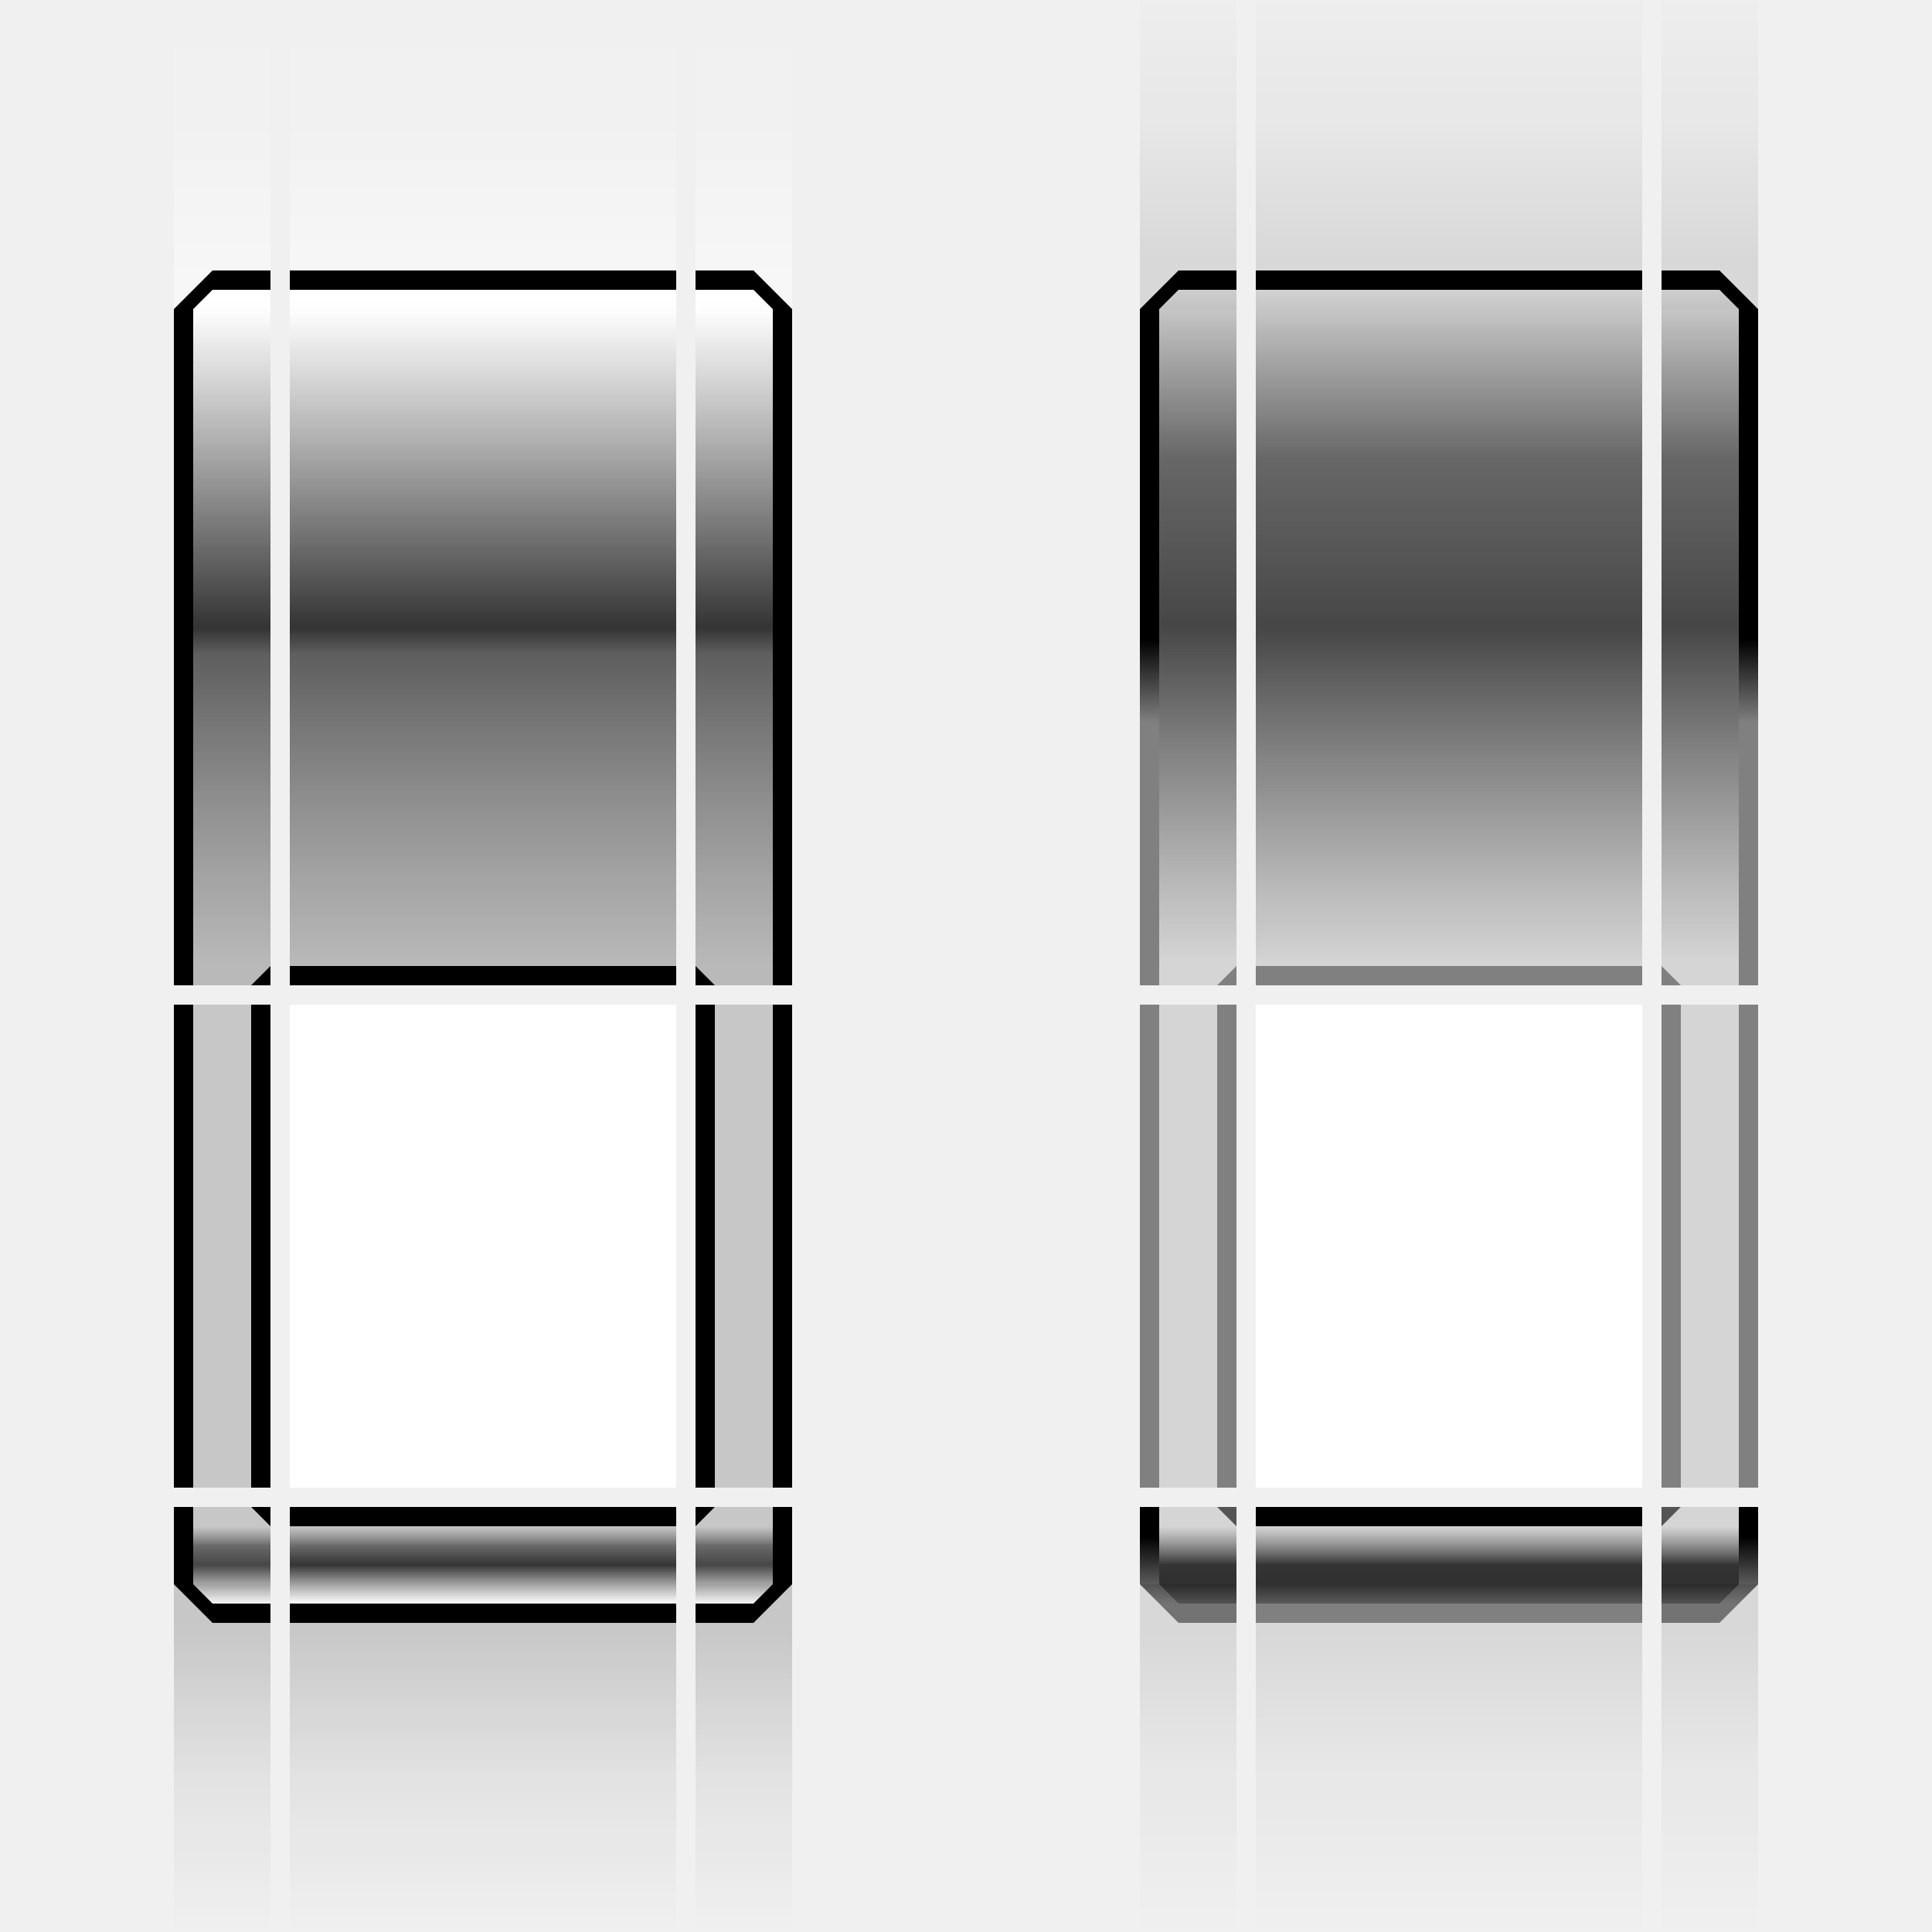
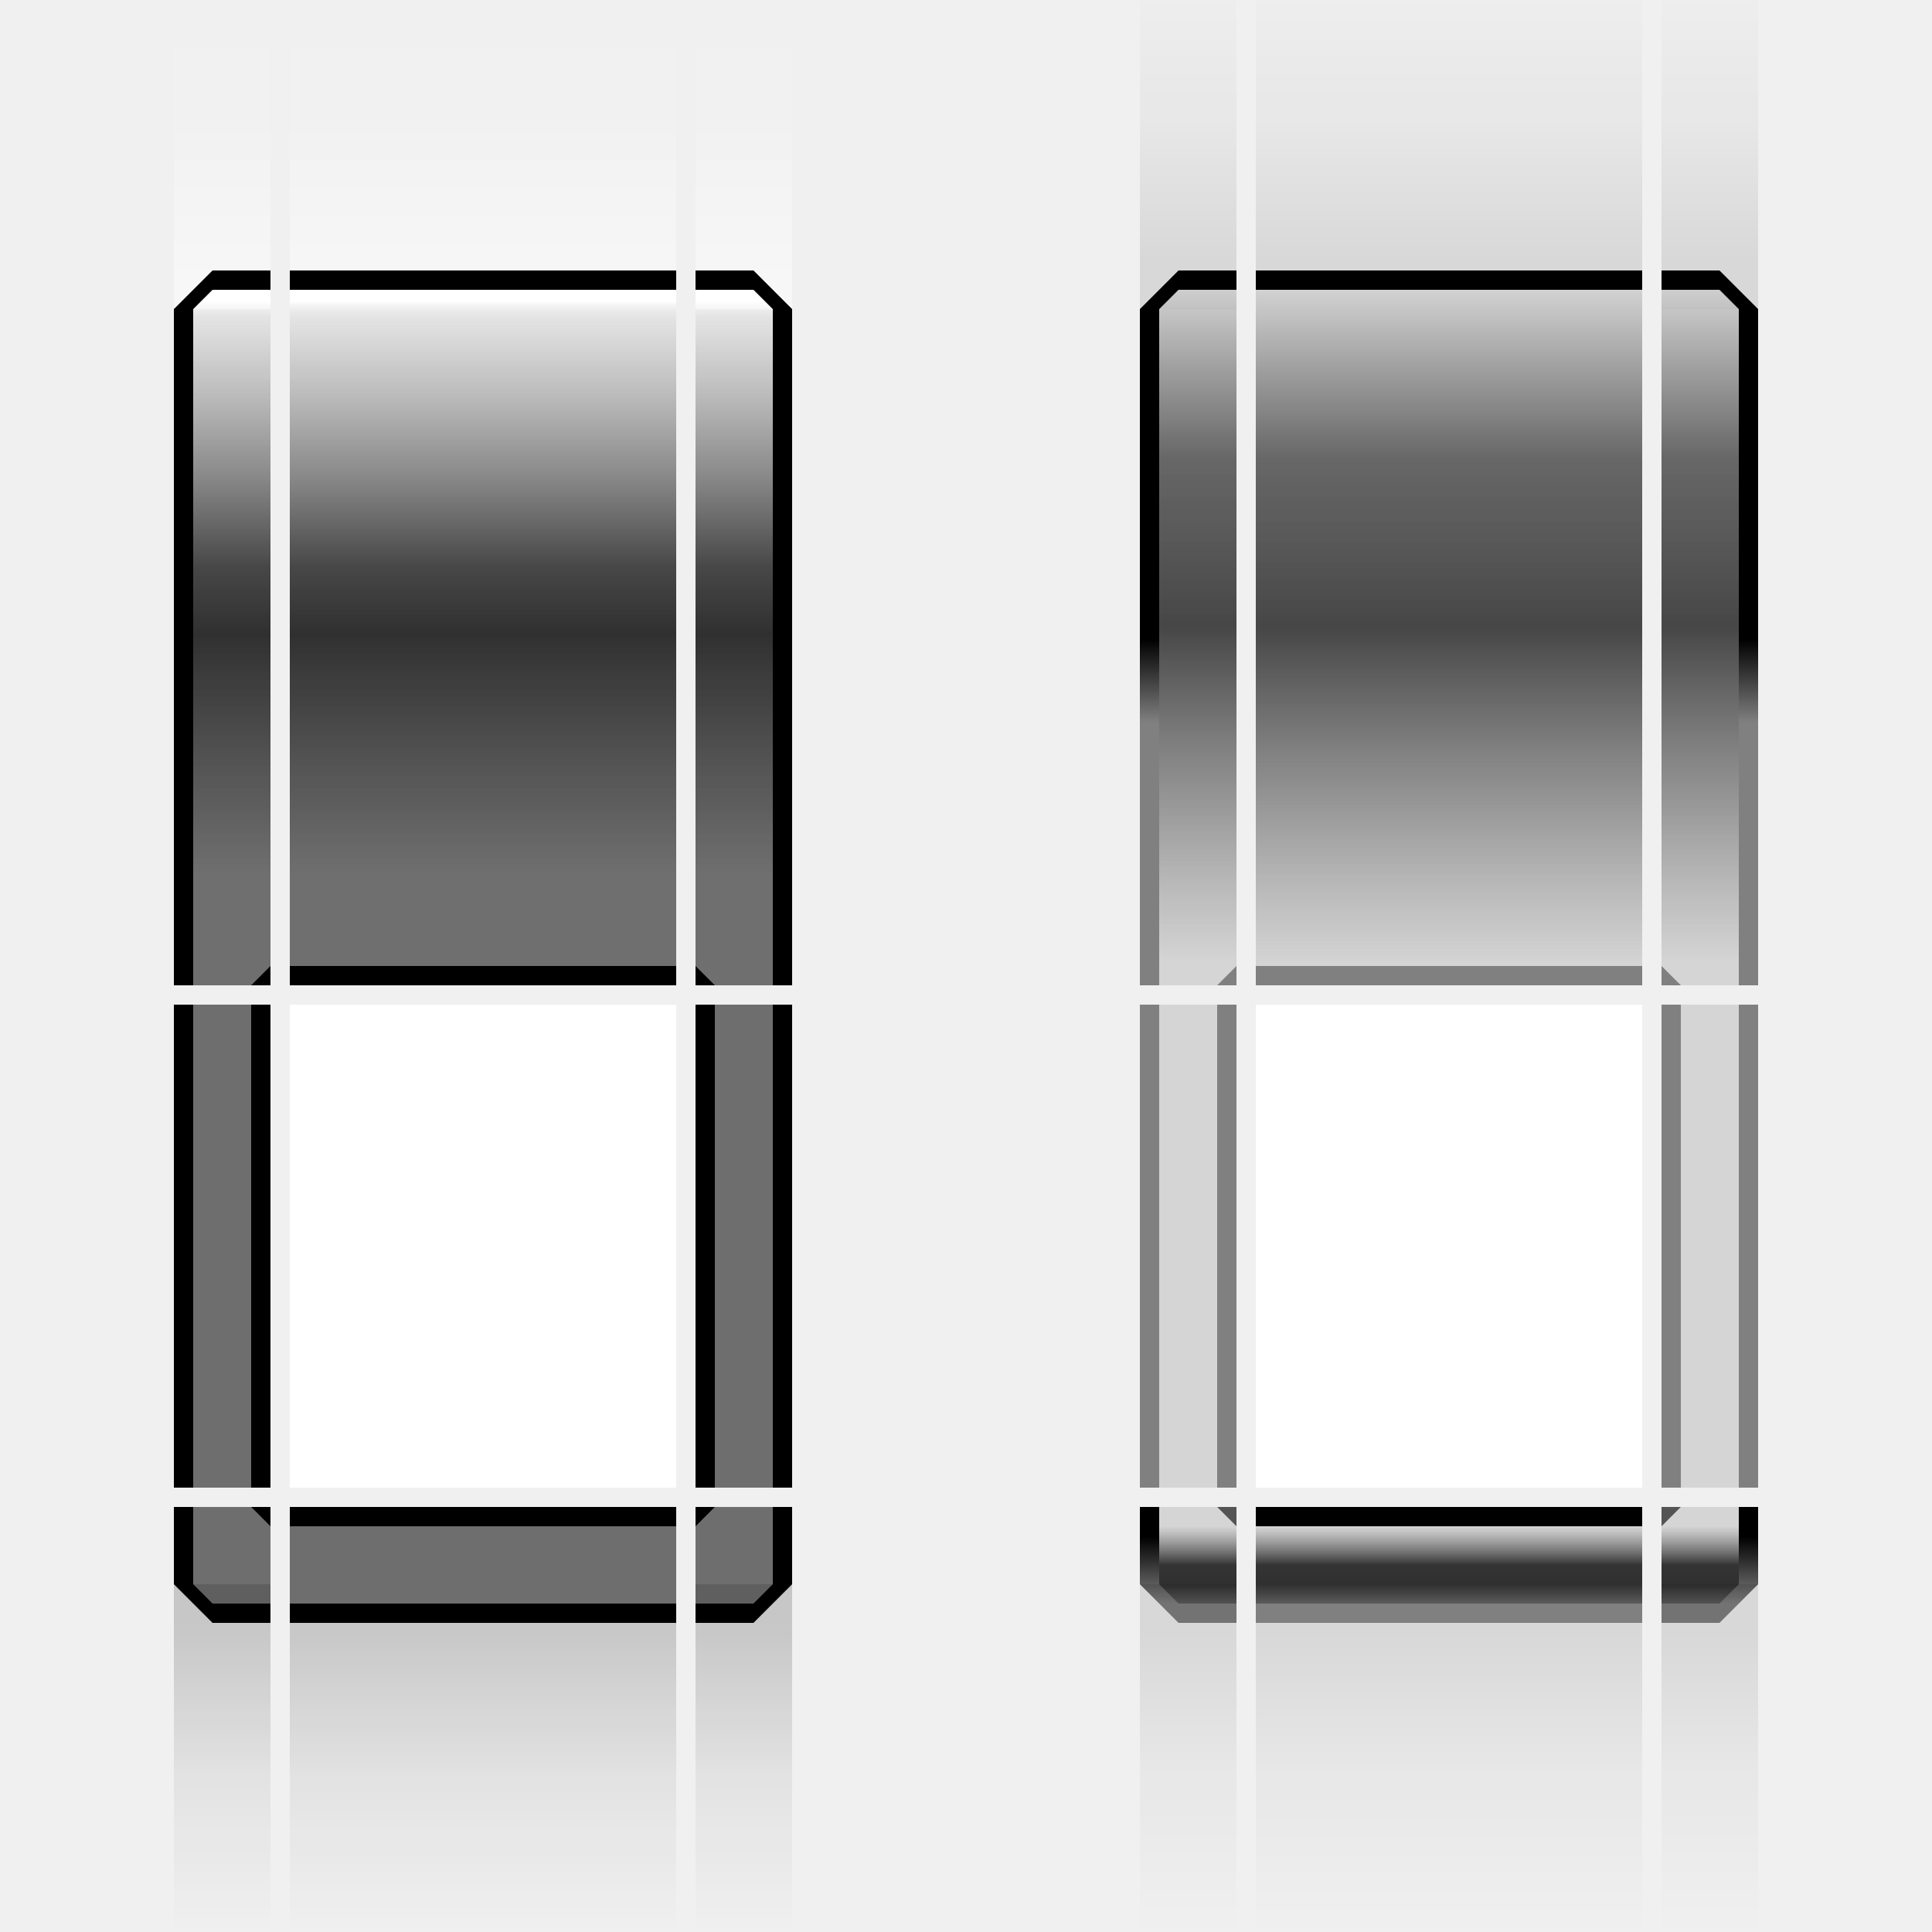
<svg xmlns="http://www.w3.org/2000/svg" xmlns:xlink="http://www.w3.org/1999/xlink" width="100" height="100" viewBox="0 0 100 100" version="1.1" id="svg1">
  <defs id="defs1">
-     <linearGradient id="linearGradient54">
-       <stop style="stop-color:#ffffff;stop-opacity:1;" offset="0.01" id="stop50" />
-       <stop style="stop-color:#ffffff;stop-opacity:0.756;" offset="0.036" id="stop51" />
-       <stop style="stop-color:#0d0d0d;stop-opacity:0.829;" offset="0.5" id="stop52" />
-       <stop style="stop-color:#0c0c0c;stop-opacity:0.641;" offset="0.538" id="stop53" />
-       <stop style="stop-color:#5b5b5b;stop-opacity:0.372;" offset="1" id="stop54" />
+     <linearGradient id="linearGradient49">
+       <stop style="stop-color:#ffffff;stop-opacity:1;" offset="0.017" id="stop40" />
+       <stop style="stop-color:#dbdbdb;stop-opacity:0.592;" offset="0.041" id="stop41" />
+       <stop style="stop-color:#171717;stop-opacity:0.78;" offset="0.41" id="stop42" />
+       <stop style="stop-color:#000000;stop-opacity:0.8;" offset="0.509" id="stop47" />
+       <stop style="stop-color:#252525;stop-opacity:0.639;" offset="0.863" id="stop48" />
+       <stop style="stop-color:#252525;stop-opacity:0.639;" offset="1" id="stop49" />
+     </linearGradient>
+     <linearGradient id="linearGradient2">
+       <stop style="stop-color:#ffffff;stop-opacity:1;" offset="0.015" id="stop2" />
+       <stop style="stop-color:#dbdbdb;stop-opacity:0.592;" offset="0.041" id="stop16" />
+       <stop style="stop-color:#171717;stop-opacity:0.78;" offset="0.41" id="stop17" />
+       <stop style="stop-color:#000000;stop-opacity:0.8;" offset="0.509" id="stop18" />
+       <stop style="stop-color:#252525;stop-opacity:0.639;" offset="0.863" id="stop19" />
+       <stop style="stop-color:#252525;stop-opacity:0.639;" offset="1" id="stop9" />
    </linearGradient>
    <linearGradient id="linearGradient81">
      <stop style="stop-color:#000000;stop-opacity:0;" offset="0" id="stop79" />
      <stop style="stop-color:#000000;stop-opacity:0.067;" offset="0.5" id="stop80" />
      <stop style="stop-color:#000000;stop-opacity:0.204;" offset="1" id="stop81" />
    </linearGradient>
    <linearGradient id="linearGradient78">
      <stop style="stop-color:#ffffff;stop-opacity:0;" offset="0" id="stop76" />
      <stop style="stop-color:#ffffff;stop-opacity:0.067;" offset="0.5" id="stop77" />
      <stop style="stop-color:#ffffff;stop-opacity:0.51;" offset="1" id="stop78" />
    </linearGradient>
    <linearGradient id="linearGradient75">
      <stop style="stop-color:#ffffff;stop-opacity:0;" offset="0" id="stop73" />
      <stop style="stop-color:#ffffff;stop-opacity:0.067;" offset="0.5" id="stop74" />
      <stop style="stop-color:#ffffff;stop-opacity:0.511;" offset="1" id="stop75" />
    </linearGradient>
    <linearGradient id="linearGradient69">
      <stop style="stop-color:#000000;stop-opacity:0;" offset="0" id="stop67" />
      <stop style="stop-color:#000000;stop-opacity:0.067;" offset="0.5" id="stop68" />
      <stop style="stop-color:#000000;stop-opacity:0.204;" offset="1" id="stop69" />
    </linearGradient>
    <linearGradient id="linearGradient44">
      <stop style="stop-color:#000000;stop-opacity:0;" offset="0" id="stop43" />
      <stop style="stop-color:#000000;stop-opacity:0.067;" offset="0.5" id="stop45" />
      <stop style="stop-color:#000000;stop-opacity:0.204;" offset="1" id="stop44" />
    </linearGradient>
    <linearGradient id="linearGradient1">
      <stop style="stop-color:#000000;stop-opacity:0;" offset="0" id="stop7" />
      <stop style="stop-color:#000000;stop-opacity:0.066;" offset="0.5" id="stop46" />
      <stop style="stop-color:#000000;stop-opacity:0.204;" offset="1" id="stop8" />
    </linearGradient>
    <linearGradient id="linearGradient66">
      <stop style="stop-color:#cccccc;stop-opacity:0.743;" offset="0" id="stop63" />
      <stop style="stop-color:#343434;stop-opacity:0.9;" offset="0.5" id="stop64" />
      <stop style="stop-color:#454545;stop-opacity:0.8;" offset="0.75" id="stop65" />
      <stop style="stop-color:#cccccc;stop-opacity:0.82;" offset="1" id="stop66" />
    </linearGradient>
-     <linearGradient id="linearGradient62">
-       <stop style="stop-color:#ffffff;stop-opacity:0.831;" offset="0" id="stop59" />
-       <stop style="stop-color:#343434;stop-opacity:0.9;" offset="0.5" id="stop60" />
-       <stop style="stop-color:#303030;stop-opacity:0.7;" offset="0.75" id="stop61" />
-       <stop style="stop-color:#5b5b5b;stop-opacity:0.275;" offset="1" id="stop62" />
-     </linearGradient>
    <linearGradient id="linearGradient39">
      <stop style="stop-color:#cccccc;stop-opacity:0.74;" offset="0" id="stop36" />
      <stop style="stop-color:#343434;stop-opacity:1;" offset="0.5" id="stop37" />
      <stop style="stop-color:#303030;stop-opacity:1;" offset="0.75" id="stop38" />
      <stop style="stop-color:#5b5b5b;stop-opacity:1;" offset="1" id="stop39" />
    </linearGradient>
    <linearGradient id="linearGradient35">
      <stop style="stop-color:#cccccc;stop-opacity:0.74;" offset="0" id="stop32" />
      <stop style="stop-color:#343434;stop-opacity:1;" offset="0.5" id="stop33" />
      <stop style="stop-color:#303030;stop-opacity:1;" offset="0.75" id="stop34" />
      <stop style="stop-color:#5b5b5b;stop-opacity:1;" offset="1" id="stop35" />
    </linearGradient>
    <linearGradient id="linearGradient31">
      <stop style="stop-color:#cccccc;stop-opacity:0.74;" offset="0" id="stop28" />
      <stop style="stop-color:#343434;stop-opacity:0.9;" offset="0.5" id="stop29" />
      <stop style="stop-color:#454545;stop-opacity:0.8;" offset="0.75" id="stop30" />
      <stop style="stop-color:#cccccc;stop-opacity:0.82;" offset="1" id="stop31" />
    </linearGradient>
    <linearGradient id="linearGradient27">
      <stop style="stop-color:#cccccc;stop-opacity:0.741;" offset="0" id="stop20" />
      <stop style="stop-color:#343434;stop-opacity:0.9;" offset="0.5" id="stop21" />
      <stop style="stop-color:#454545;stop-opacity:0.8;" offset="0.75" id="stop22" />
      <stop style="stop-color:#cccccc;stop-opacity:0.819;" offset="1" id="stop27" />
    </linearGradient>
    <linearGradient id="linearGradient25">
      <stop style="stop-color:#000000;stop-opacity:1;" offset="0.308" id="stop25" />
      <stop style="stop-color:#808080;stop-opacity:1;" offset="1" id="stop26" />
    </linearGradient>
    <linearGradient id="linearGradient23">
      <stop style="stop-color:#808080;stop-opacity:1;" offset="0" id="stop23" />
      <stop style="stop-color:#000000;stop-opacity:1;" offset="0.745" id="stop24" />
    </linearGradient>
-     <linearGradient id="linearGradient3">
-       <stop style="stop-color:#ffffff;stop-opacity:0.831;" offset="0" id="stop3" />
-       <stop style="stop-color:#343434;stop-opacity:1;" offset="0.5" id="stop5" />
-       <stop style="stop-color:#303030;stop-opacity:0.7;" offset="0.75" id="stop6" />
-       <stop style="stop-color:#5b5b5b;stop-opacity:0.275;" offset="1" id="stop4" />
-     </linearGradient>
-     <linearGradient xlink:href="#linearGradient62" id="linearGradient10" gradientUnits="userSpaceOnUse" gradientTransform="matrix(0.25,0,0,0.7692309,-13,-55.76925)" x1="60" y1="14" x2="76" y2="14" />
-     <linearGradient xlink:href="#linearGradient3" id="linearGradient11" gradientUnits="userSpaceOnUse" gradientTransform="matrix(0.2,0,0,0.7692307,-31,-75.76923)" x1="60" y1="14" x2="80" y2="14" />
    <linearGradient xlink:href="#linearGradient35" id="linearGradient8" gradientUnits="userSpaceOnUse" gradientTransform="matrix(0.25,0,0,0.7692309,-21.99999,-105.7692)" x1="64" y1="14" x2="80" y2="14" />
    <linearGradient xlink:href="#linearGradient25" id="linearGradient9" gradientUnits="userSpaceOnUse" x1="82.5" y1="27" x2="82.5" y2="22" gradientTransform="translate(25,-20)" />
    <linearGradient xlink:href="#linearGradient31" id="linearGradient12" gradientUnits="userSpaceOnUse" gradientTransform="matrix(1.8,0,0,0.7692309,-158,-105.7692)" x1="60.645" y1="14" x2="80" y2="14" />
    <linearGradient xlink:href="#linearGradient23" id="linearGradient13" gradientUnits="userSpaceOnUse" x1="82.5" y1="11" x2="82.5" y2="16" gradientTransform="matrix(1,0,0,-1.16,25,49.16)" />
    <linearGradient xlink:href="#linearGradient39" id="linearGradient14" gradientUnits="userSpaceOnUse" gradientTransform="matrix(0.2,0,0,0.7692307,3.000003,-85.76923)" x1="60" y1="14" x2="80" y2="14" />
    <linearGradient xlink:href="#linearGradient66" id="linearGradient15" gradientUnits="userSpaceOnUse" gradientTransform="matrix(1.75,0,0,0.7692307,-159,-80.76923)" x1="60" y1="14" x2="80" y2="14" />
    <linearGradient xlink:href="#linearGradient27" id="linearGradient41" gradientUnits="userSpaceOnUse" gradientTransform="matrix(1.75,0,0,0.7692307,-140,-75.76923)" x1="60" y1="14" x2="80" y2="14" />
    <linearGradient xlink:href="#linearGradient44" id="linearGradient17" gradientUnits="userSpaceOnUse" x1="65" y1="14" x2="65" y2="23" gradientTransform="matrix(1,0,0,1.777778,1.247953e-5,-60.88889)" />
    <linearGradient xlink:href="#linearGradient1" id="linearGradient18" gradientUnits="userSpaceOnUse" gradientTransform="matrix(1.249999,0,0,2,-33.74994,-43)" x1="65" y1="14" x2="65" y2="22" />
    <linearGradient xlink:href="#linearGradient44" id="linearGradient46" gradientUnits="userSpaceOnUse" gradientTransform="matrix(1,0,0,1.777778,10.00001,-60.88889)" x1="65" y1="14" x2="65" y2="23" />
    <linearGradient xlink:href="#linearGradient1" id="linearGradient47" gradientUnits="userSpaceOnUse" gradientTransform="matrix(1.25,0,0,2,16.25001,-43)" x1="65" y1="14" x2="65" y2="22" />
    <linearGradient xlink:href="#linearGradient75" id="linearGradient48" gradientUnits="userSpaceOnUse" gradientTransform="matrix(1,0,0,1.777778,-4.999988,-22.88889)" x1="65" y1="14" x2="65" y2="23" />
    <linearGradient xlink:href="#linearGradient78" id="linearGradient70" gradientUnits="userSpaceOnUse" gradientTransform="matrix(1.25,0,0,2,-33.74995,-31)" x1="65" y1="14" x2="65" y2="22" />
    <linearGradient xlink:href="#linearGradient81" id="linearGradient71" gradientUnits="userSpaceOnUse" gradientTransform="matrix(1,0,0,1.777778,5.000018,-22.88889)" x1="65" y1="14" x2="65" y2="23" />
    <linearGradient xlink:href="#linearGradient69" id="linearGradient73" gradientUnits="userSpaceOnUse" gradientTransform="matrix(1.25,0,0,2,16.25003,-31)" x1="65" y1="14" x2="65" y2="22" />
-     <linearGradient xlink:href="#linearGradient54" id="linearGradient22" gradientUnits="userSpaceOnUse" gradientTransform="matrix(1.75,0,0,0.7692307,-85.99998,-70.76923)" x1="60" y1="14" x2="80" y2="14" />
-     <linearGradient xlink:href="#linearGradient54" id="linearGradient55" gradientUnits="userSpaceOnUse" gradientTransform="matrix(1.75,0,0,0.7692307,-85.99998,-70.76923)" x1="57.143" y1="33.5" x2="77.143" y2="33.5" />
-     <linearGradient xlink:href="#linearGradient54" id="linearGradient56" gradientUnits="userSpaceOnUse" gradientTransform="matrix(1.75,0,0,0.7692307,-85.99998,-70.76923)" x1="49.143" y1="7.5" x2="69.143" y2="7.5" />
+     <linearGradient xlink:href="#linearGradient2" id="linearGradient16" x1="0" y1="-65" x2="35" y2="-65" gradientUnits="userSpaceOnUse" />
+     <linearGradient xlink:href="#linearGradient49" id="linearGradient19" gradientUnits="userSpaceOnUse" x1="19" y1="-60" x2="54" y2="-60" />
+     <linearGradient xlink:href="#linearGradient49" id="linearGradient50" gradientUnits="userSpaceOnUse" x1="14" y1="-45" x2="49" y2="-45" />
  </defs>
  <g id="layer2" transform="translate(-40,5)">
    <g id="decoration-bottomright" transform="matrix(0.2000001,0,0,-1,68.99999,80)" style="stroke-width:2.236">
      <rect style="opacity:0.851;fill:url(#linearGradient18);stroke:#ffffff;stroke-width:0;stroke-opacity:0.358" id="rect1-5-7" width="25" height="18" x="35" y="-15" />
      <rect style="fill:#000000;fill-opacity:1;stroke-width:7.773;-inkscape-stroke:none" id="rect2-9-9" width="15" height="1" x="35" y="1" />
-       <rect style="fill:url(#linearGradient10);stroke-width:2.056;-inkscape-stroke:none" id="rect1-1-2" width="5" height="20" x="2" y="-55" transform="rotate(90)" />
+       <rect style="fill:#252525;stroke-width:2.056;-inkscape-stroke:none;fill-opacity:0.639" id="rect1-1-2" width="5" height="20" x="2" y="-55" transform="rotate(90)" />
      <path id="rect3-2-3-0" style="fill:#000000;stroke-width:7.773;fill-opacity:1" d="m 50,1 10,2 4e-6,4 H 55 V 3 L 50,2 Z" />
      <path id="rect3-2-3-0-3" style="fill:#000000;stroke-width:7.773;fill-opacity:1" d="m 35,6 v 0 l 5,1 h -5 z" />
    </g>
    <g id="decoration-topright" transform="matrix(0.2000001,0,0,1,68.99999,-4)" style="stroke-width:2.236">
-       <rect style="fill:url(#linearGradient55);stroke-width:2.221;-inkscape-stroke:none;font-variation-settings:normal;opacity:1;vector-effect:none;fill-opacity:1;stroke-linecap:butt;stroke-linejoin:miter;stroke-miterlimit:4;stroke-dasharray:none;stroke-dashoffset:0;stroke-opacity:1;stop-color:#000000;stop-opacity:1" id="rect12" width="36" height="20" x="14" y="-55" transform="rotate(90)" />
+       <rect style="fill:url(#linearGradient50);stroke-width:2.221;-inkscape-stroke:none;font-variation-settings:normal;opacity:1;vector-effect:none;fill-opacity:1;stroke-linecap:butt;stroke-linejoin:miter;stroke-miterlimit:4;stroke-dasharray:none;stroke-dashoffset:0;stroke-opacity:1;stop-color:#000000;stop-opacity:1" id="rect12" width="36" height="20" x="14" y="-55" transform="rotate(90)" />
      <rect style="opacity:0.851;fill:url(#linearGradient70);stroke:#ffffff;stroke-width:0;stroke-opacity:0.358" id="rect1-5-4-6" width="25" height="18" x="35" y="-3" />
      <rect style="fill:#000000;fill-opacity:1;stroke-width:8.395;-inkscape-stroke:none" id="rect13" width="5" height="35" x="55" y="15" ry="0" />
      <path id="rect11" style="fill:#000000;fill-opacity:1;stroke-width:7.773" d="m 35,13 h 15 l 10,2 H 55 L 50,14 H 35 Z" />
      <path id="rect14" style="fill:#000000;stroke-width:7.773;fill-opacity:1" d="m 35,49 h -6e-6 l 5,1 h -5 z" />
    </g>
    <g id="decoration-right" transform="matrix(0.2000001,0,0,1,68.99999,27)" style="stroke-width:2.236">
-       <rect style="fill:#5b5b5b;fill-opacity:0.275;stroke-width:2.056;-inkscape-stroke:none" id="rect15" width="25" height="20" x="20" y="-55" transform="rotate(90)" />
+       <rect style="fill:#252525;fill-opacity:0.639;stroke-width:2.056;-inkscape-stroke:none" id="rect15" width="25" height="20" x="20" y="-55" transform="rotate(90)" />
      <rect style="fill:#000000;fill-opacity:1;stroke-width:7.773;-inkscape-stroke:none" id="rect16" width="5" height="25" x="55" y="20" />
      <rect style="fill:#000000;fill-opacity:1;stroke-width:7.773;-inkscape-stroke:none" id="rect17" width="5" height="25" x="35" y="20" />
    </g>
    <g id="decoration-bottom" transform="matrix(1,0,0,-1,1.5497208e-6,59)">
      <rect style="fill:#000000;fill-opacity:1;stroke-width:3.476;-inkscape-stroke:none" id="rect21" width="20" height="1" x="55" y="-20" />
-       <rect style="fill:url(#linearGradient11);stroke-width:0.92;-inkscape-stroke:none" id="rect22" width="4" height="20" x="-19" y="-75" transform="rotate(90)" />
+       <rect style="fill:#252525;stroke-width:0.92;-inkscape-stroke:none;fill-opacity:0.639" id="rect22" width="4" height="20" x="-19" y="-75" transform="rotate(90)" />
      <rect style="fill:#000000;fill-opacity:1;stroke-width:3.476;-inkscape-stroke:none" id="rect23" width="20" height="1" x="55" y="-15" />
      <rect style="opacity:0.851;fill:url(#linearGradient17);stroke:#ffffff;stroke-width:0;stroke-opacity:0.358" id="rect1-5" width="20" height="16" x="55" y="-36" />
    </g>
    <use x="0" y="0" xlink:href="#decoration-bottomright" id="decoration-bottomleft" transform="matrix(-1,0,0,1,130,0)" />
    <use x="0" y="0" xlink:href="#decoration-topright" id="decoration-topleft" transform="matrix(-1,0,0,1,130,0)" />
    <use x="0" y="0" xlink:href="#decoration-right" id="decoration-left" transform="matrix(-1,0,0,1,130,0)" />
    <rect style="fill:#ffffff;fill-opacity:1;stroke-width:3.476;-inkscape-stroke:none" id="decoration-center" width="20" height="25" x="55" y="47" />
    <g id="decoration-top" transform="translate(4.999998,-9)">
      <rect style="opacity:0.851;fill:url(#linearGradient48);stroke:#ffffff;stroke-width:0;stroke-opacity:0.358" id="rect1-5-4" width="20" height="16" x="50" y="2" />
      <rect style="fill:#000000;fill-opacity:1;stroke-width:3.476;-inkscape-stroke:none" id="rect18" width="20" height="1" x="50" y="18" />
-       <rect style="fill:url(#linearGradient22);stroke-width:0.993;-inkscape-stroke:none;font-variation-settings:normal;opacity:1;vector-effect:none;fill-opacity:1;stroke-linecap:butt;stroke-linejoin:miter;stroke-miterlimit:4;stroke-dasharray:none;stroke-dashoffset:0;stroke-opacity:1;stop-color:#000000;stop-opacity:1" id="rect19" width="35" height="20" x="19" y="-70" transform="rotate(90)" />
+       <rect style="fill:url(#linearGradient19);stroke-width:0.993;-inkscape-stroke:none;font-variation-settings:normal;opacity:1;vector-effect:none;fill-opacity:1;stroke-linecap:butt;stroke-linejoin:miter;stroke-miterlimit:4;stroke-dasharray:none;stroke-dashoffset:0;stroke-opacity:1;stop-color:#000000;stop-opacity:1" id="rect19" width="35" height="20" x="19" y="-70" transform="rotate(90)" />
      <rect style="fill:#000000;fill-opacity:1;stroke-width:3.476;-inkscape-stroke:none" id="rect20" width="20" height="1" x="50" y="54" />
    </g>
    <g id="decoration-maximized-center" transform="translate(4.999995,-45)">
      <rect style="fill:#000000;fill-opacity:1;stroke-width:3.476;-inkscape-stroke:none" id="rect18-7" width="20" height="1" x="55" y="-1" />
-       <rect style="font-variation-settings:normal;opacity:1;vector-effect:none;fill:url(#linearGradient56);fill-opacity:1;stroke-width:0.993;stroke-linecap:butt;stroke-linejoin:miter;stroke-miterlimit:4;stroke-dasharray:none;stroke-dashoffset:0;stroke-opacity:1;-inkscape-stroke:none;stop-color:#000000;stop-opacity:1" id="rect19-6" width="35" height="20" x="-1.7763568e-15" y="-75" transform="rotate(90)" />
+       <rect style="font-variation-settings:normal;opacity:1;vector-effect:none;fill:url(#linearGradient16);fill-opacity:1;stroke-width:0.993;stroke-linecap:butt;stroke-linejoin:miter;stroke-miterlimit:4;stroke-dasharray:none;stroke-dashoffset:0;stroke-opacity:1;-inkscape-stroke:none;stop-color:#000000;stop-opacity:1" id="rect19-6" width="35" height="20" x="-1.7763568e-15" y="-75" transform="rotate(90)" />
      <rect style="fill:#000000;fill-opacity:1;stroke-width:3.476;-inkscape-stroke:none" id="rect20-7" width="20" height="1" x="55" y="35" />
    </g>
    <g id="decoration-inactive-bottomright" transform="matrix(0.2000001,0,0,-1,109,80)" style="stroke-width:2.236">
      <rect style="fill:#808080;fill-opacity:1;stroke-width:7.773;-inkscape-stroke:none" id="rect2-9-9-6" width="15" height="1" x="85" y="1" />
      <rect style="fill:url(#linearGradient8);stroke-width:2.056;-inkscape-stroke:none" id="rect1-1-2-4" width="5" height="20" x="-7" y="-105" transform="matrix(0,-1,-1,0,0,0)" />
      <path id="rect3-2-3-0-9" style="fill:url(#linearGradient9);stroke-width:7.773" d="m 100,1 10,2 1e-5,4 h -5 l 0,-4 -5,-1 z" />
      <rect style="opacity:0.5;fill:url(#linearGradient47);stroke:#ffffff;stroke-width:0;stroke-opacity:0.358" id="rect1-5-7-6" width="25" height="18" x="85" y="-15" />
      <path id="rect3-2-3-0-3-5" style="fill:#545454;stroke-width:7.773" d="m 85,6 h -4e-6 l 5,1 h -5 z" />
    </g>
    <g id="decoration-inactive-topright" transform="matrix(0.2000001,0,0,1,109,-4)" style="stroke-width:2.236">
      <rect style="opacity:0.5;fill:url(#linearGradient73);stroke:#ffffff;stroke-width:0;stroke-opacity:0.358" id="rect1-5-4-6-5" width="25" height="18" x="85" y="-3" />
      <path id="rect11-4" style="stroke-width:7.773" d="m 85,13 h 15 l 5,1 H 85 Z" />
      <rect style="fill:url(#linearGradient12);stroke-width:2.216;-inkscape-stroke:none" id="rect12-8" width="36" height="20" x="-50" y="-105" transform="matrix(0,-1,-1,0,0,0)" />
      <path id="rect13-7" style="fill:url(#linearGradient13);stroke-width:7.773" d="m 105,50 h 5 l -2e-5,-35 -5,-1 h -5 l 5,1 v 0 z" />
      <path id="rect14-1" style="fill:#808080;stroke-width:7.773" d="m 85,49 h -8e-6 l 5,1 h -5 z" />
    </g>
    <g id="decoration-inactive-right" transform="matrix(0.2000001,0,0,1,109,27)" style="stroke-width:2.236">
      <rect style="fill:#cccccc;fill-opacity:0.74;stroke-width:2.056;-inkscape-stroke:none" id="rect15-2" width="25" height="20" x="20" y="-105" transform="rotate(90)" />
      <rect style="fill:#808080;fill-opacity:1;stroke-width:7.773;-inkscape-stroke:none" id="rect16-7" width="5" height="25" x="105" y="20" />
      <rect style="fill:#808080;fill-opacity:1;stroke-width:7.773;-inkscape-stroke:none" id="rect17-2" width="5" height="25" x="85" y="20" />
    </g>
    <g id="decoration-inactive-bottom" transform="matrix(1,0,0,-1,40,59)">
      <rect style="opacity:0.5;fill:url(#linearGradient46);stroke:#ffffff;stroke-width:0;stroke-opacity:0.358" id="rect1-5-9" width="20" height="16" x="65" y="-36" />
      <rect style="fill:#808080;fill-opacity:1;stroke-width:3.476;-inkscape-stroke:none" id="rect21-6" width="20" height="1" x="65" y="-20" />
      <rect style="fill:url(#linearGradient14);stroke-width:0.92;-inkscape-stroke:none" id="rect22-1" width="4" height="20" x="15" y="-85" transform="matrix(0,-1,-1,0,0,0)" />
      <rect style="fill:#000000;fill-opacity:1;stroke-width:3.476;-inkscape-stroke:none" id="rect23-0" width="20" height="1" x="65" y="-15" />
    </g>
    <rect style="fill:#ffffff;fill-opacity:1;stroke-width:3.476;-inkscape-stroke:none" id="decoration-inactive-center" width="20" height="25" x="105" y="47" />
    <g id="decoration-inactive-top" transform="translate(44.99999,-9)">
      <rect style="fill:#000000;fill-opacity:1;stroke-width:3.476;-inkscape-stroke:none" id="rect18-9" width="20" height="1" x="60" y="18" />
      <rect style="fill:url(#linearGradient15);stroke-width:0.993;-inkscape-stroke:none" id="rect19-0" width="35" height="20" x="-54" y="-80" transform="matrix(0,-1,-1,0,0,0)" />
      <rect style="opacity:0.5;fill:url(#linearGradient71);stroke:#ffffff;stroke-width:0;stroke-opacity:0.358" id="rect1-5-4-61" width="20" height="16" x="60" y="2" />
      <rect style="fill:#808080;fill-opacity:1;stroke-width:3.476;-inkscape-stroke:none" id="rect20-9" width="20" height="1" x="60" y="54" />
    </g>
    <g id="decoration-inactive-maximized-center" transform="translate(45,-45)">
      <rect style="fill:#000000;fill-opacity:1;stroke-width:3.476;-inkscape-stroke:none" id="rect18-9-1" width="20" height="1" x="55" y="-1" />
      <rect style="fill:url(#linearGradient41);stroke-width:0.993;-inkscape-stroke:none" id="rect19-0-2" width="35" height="20" x="-35" y="-75" transform="matrix(0,-1,-1,0,0,0)" />
      <rect style="fill:#808080;fill-opacity:1;stroke-width:3.476;-inkscape-stroke:none" id="rect20-9-9" width="20" height="1" x="55" y="35" />
    </g>
    <use x="0" y="0" xlink:href="#decoration-inactive-bottomright" id="decoration-inactive-bottomleft" transform="matrix(-1,0,0,1,230,0)" />
    <use x="0" y="0" xlink:href="#decoration-inactive-topright" id="decoration-inactive-topleft" transform="matrix(-1,0,0,1,230,0)" />
    <use x="0" y="0" xlink:href="#decoration-inactive-right" id="decoration-inactive-left" transform="matrix(-1,0,0,1,230,0)" />
    <rect style="fill-opacity:1;stroke-width:0.92;-inkscape-stroke:none" id="mask-top" width="28" height="20" x="-39" y="-160" transform="rotate(90)" />
  </g>
</svg>
